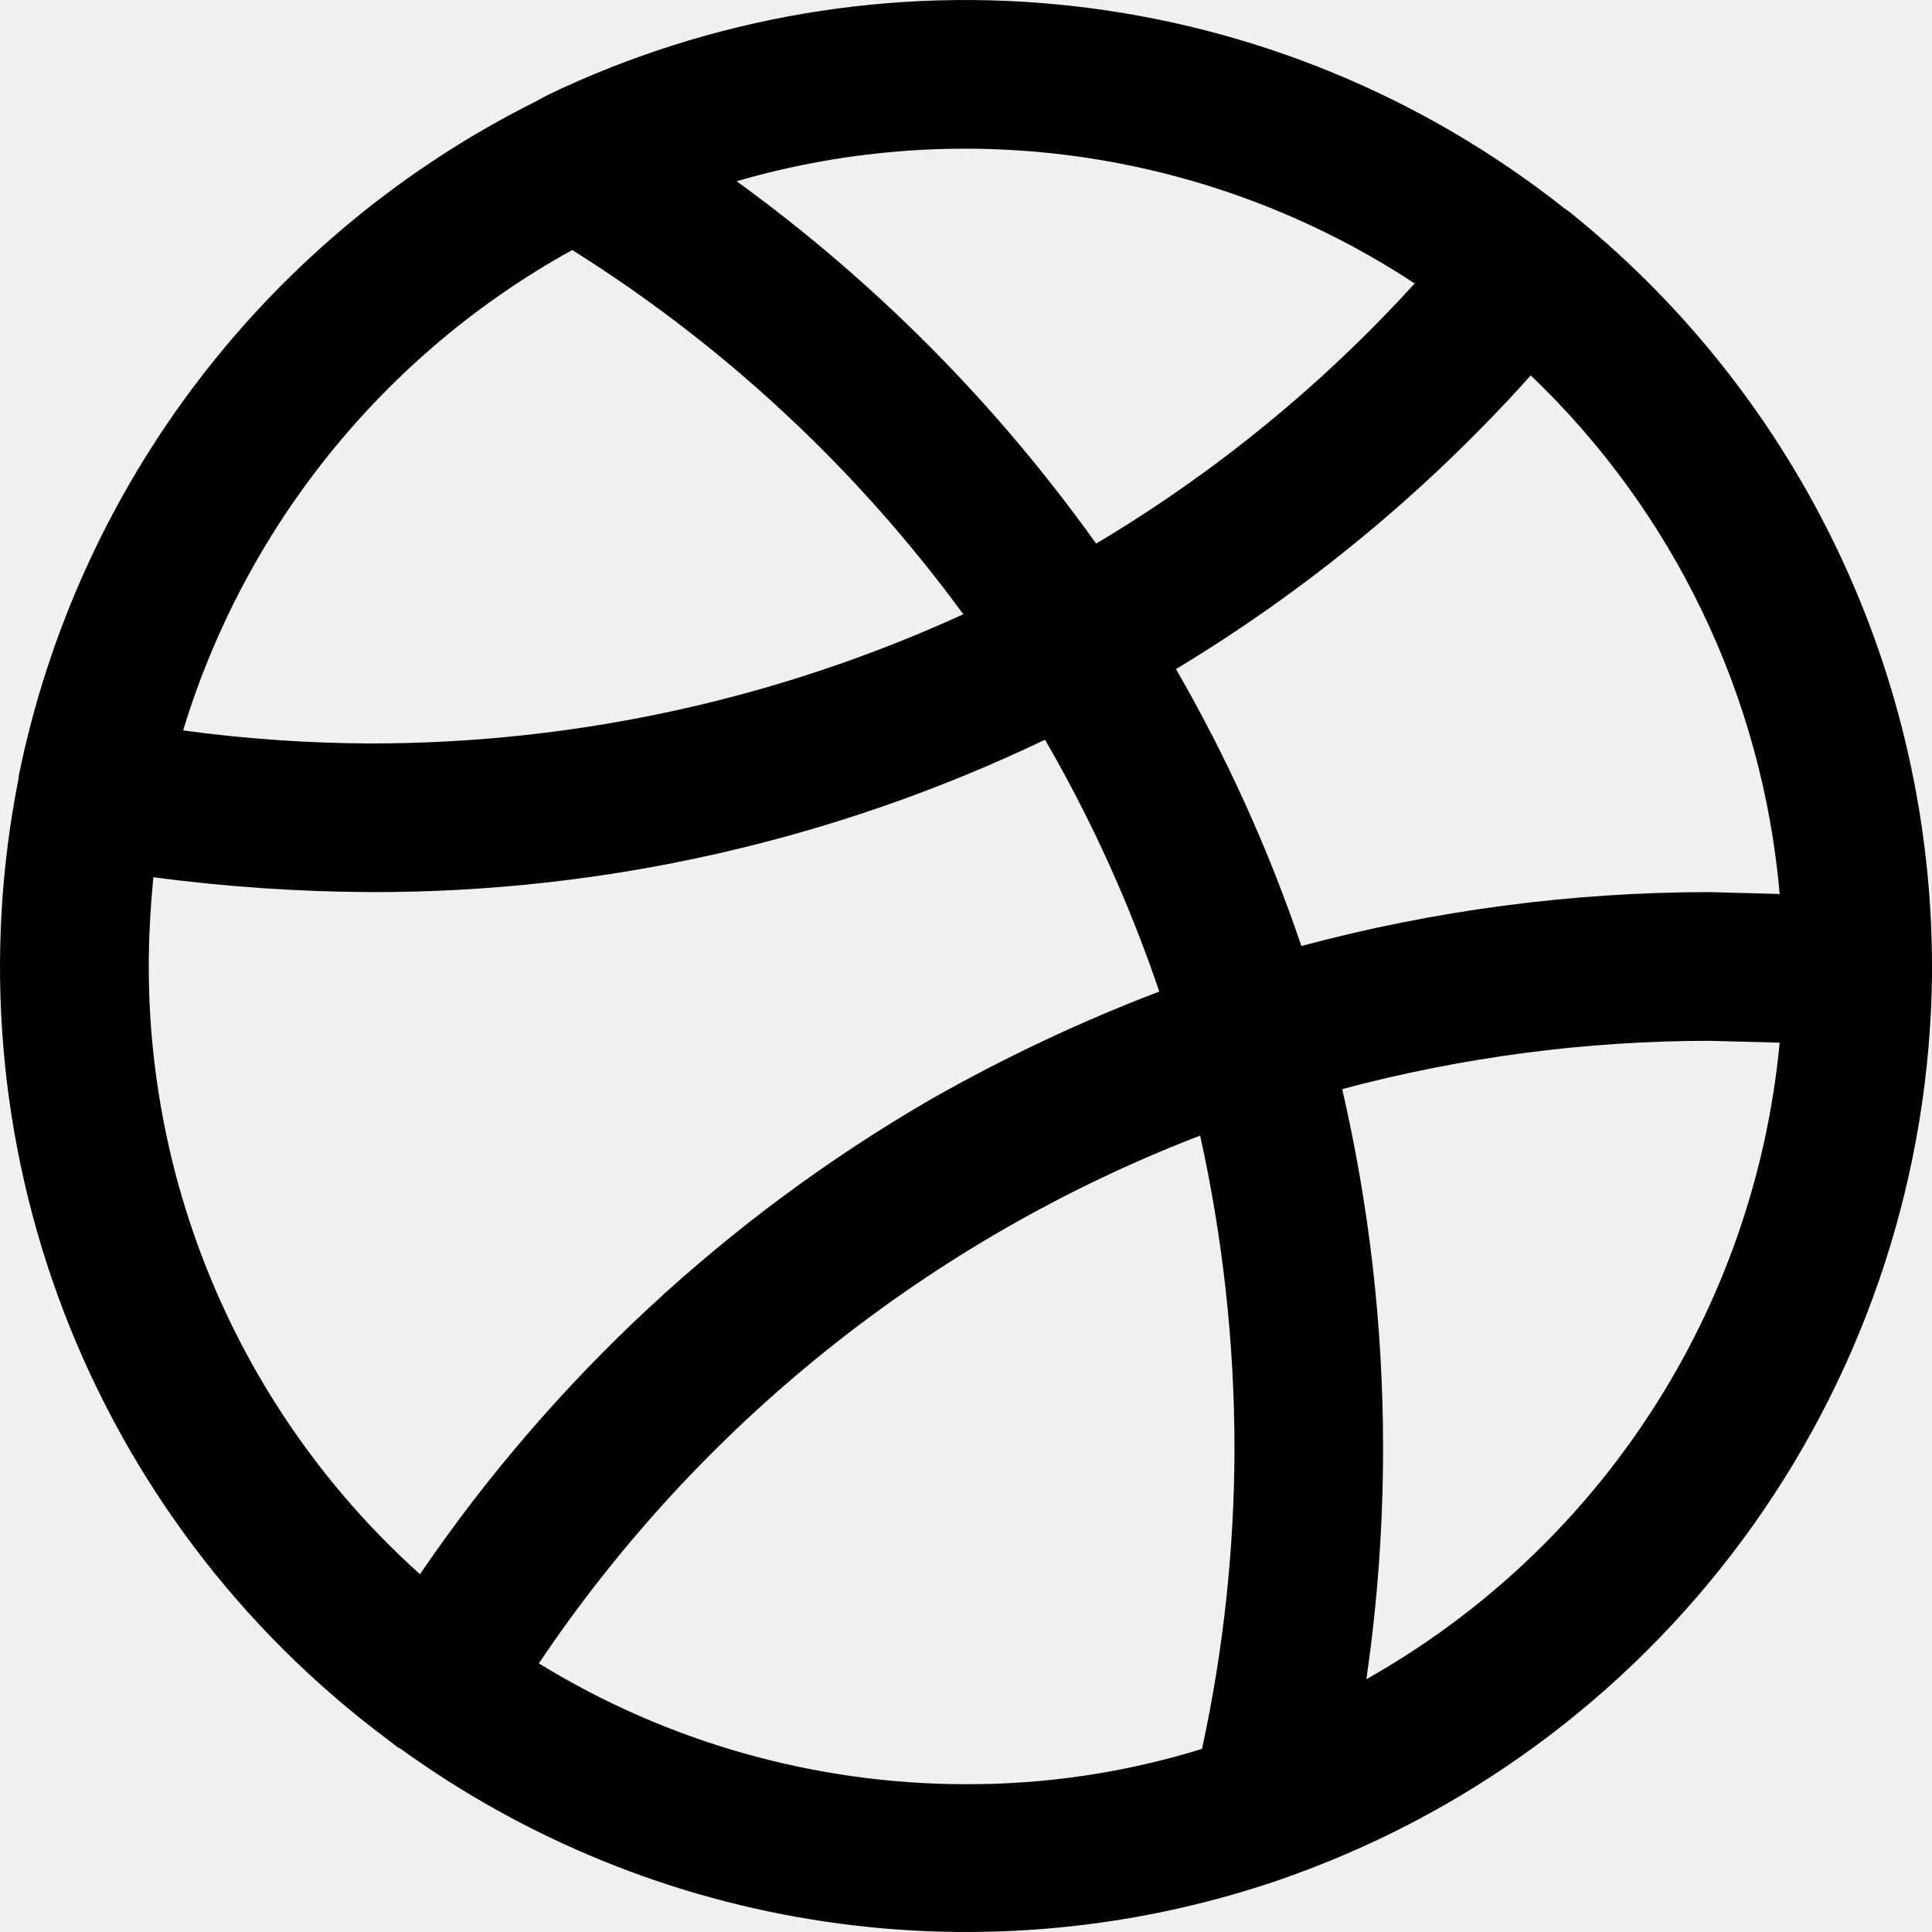
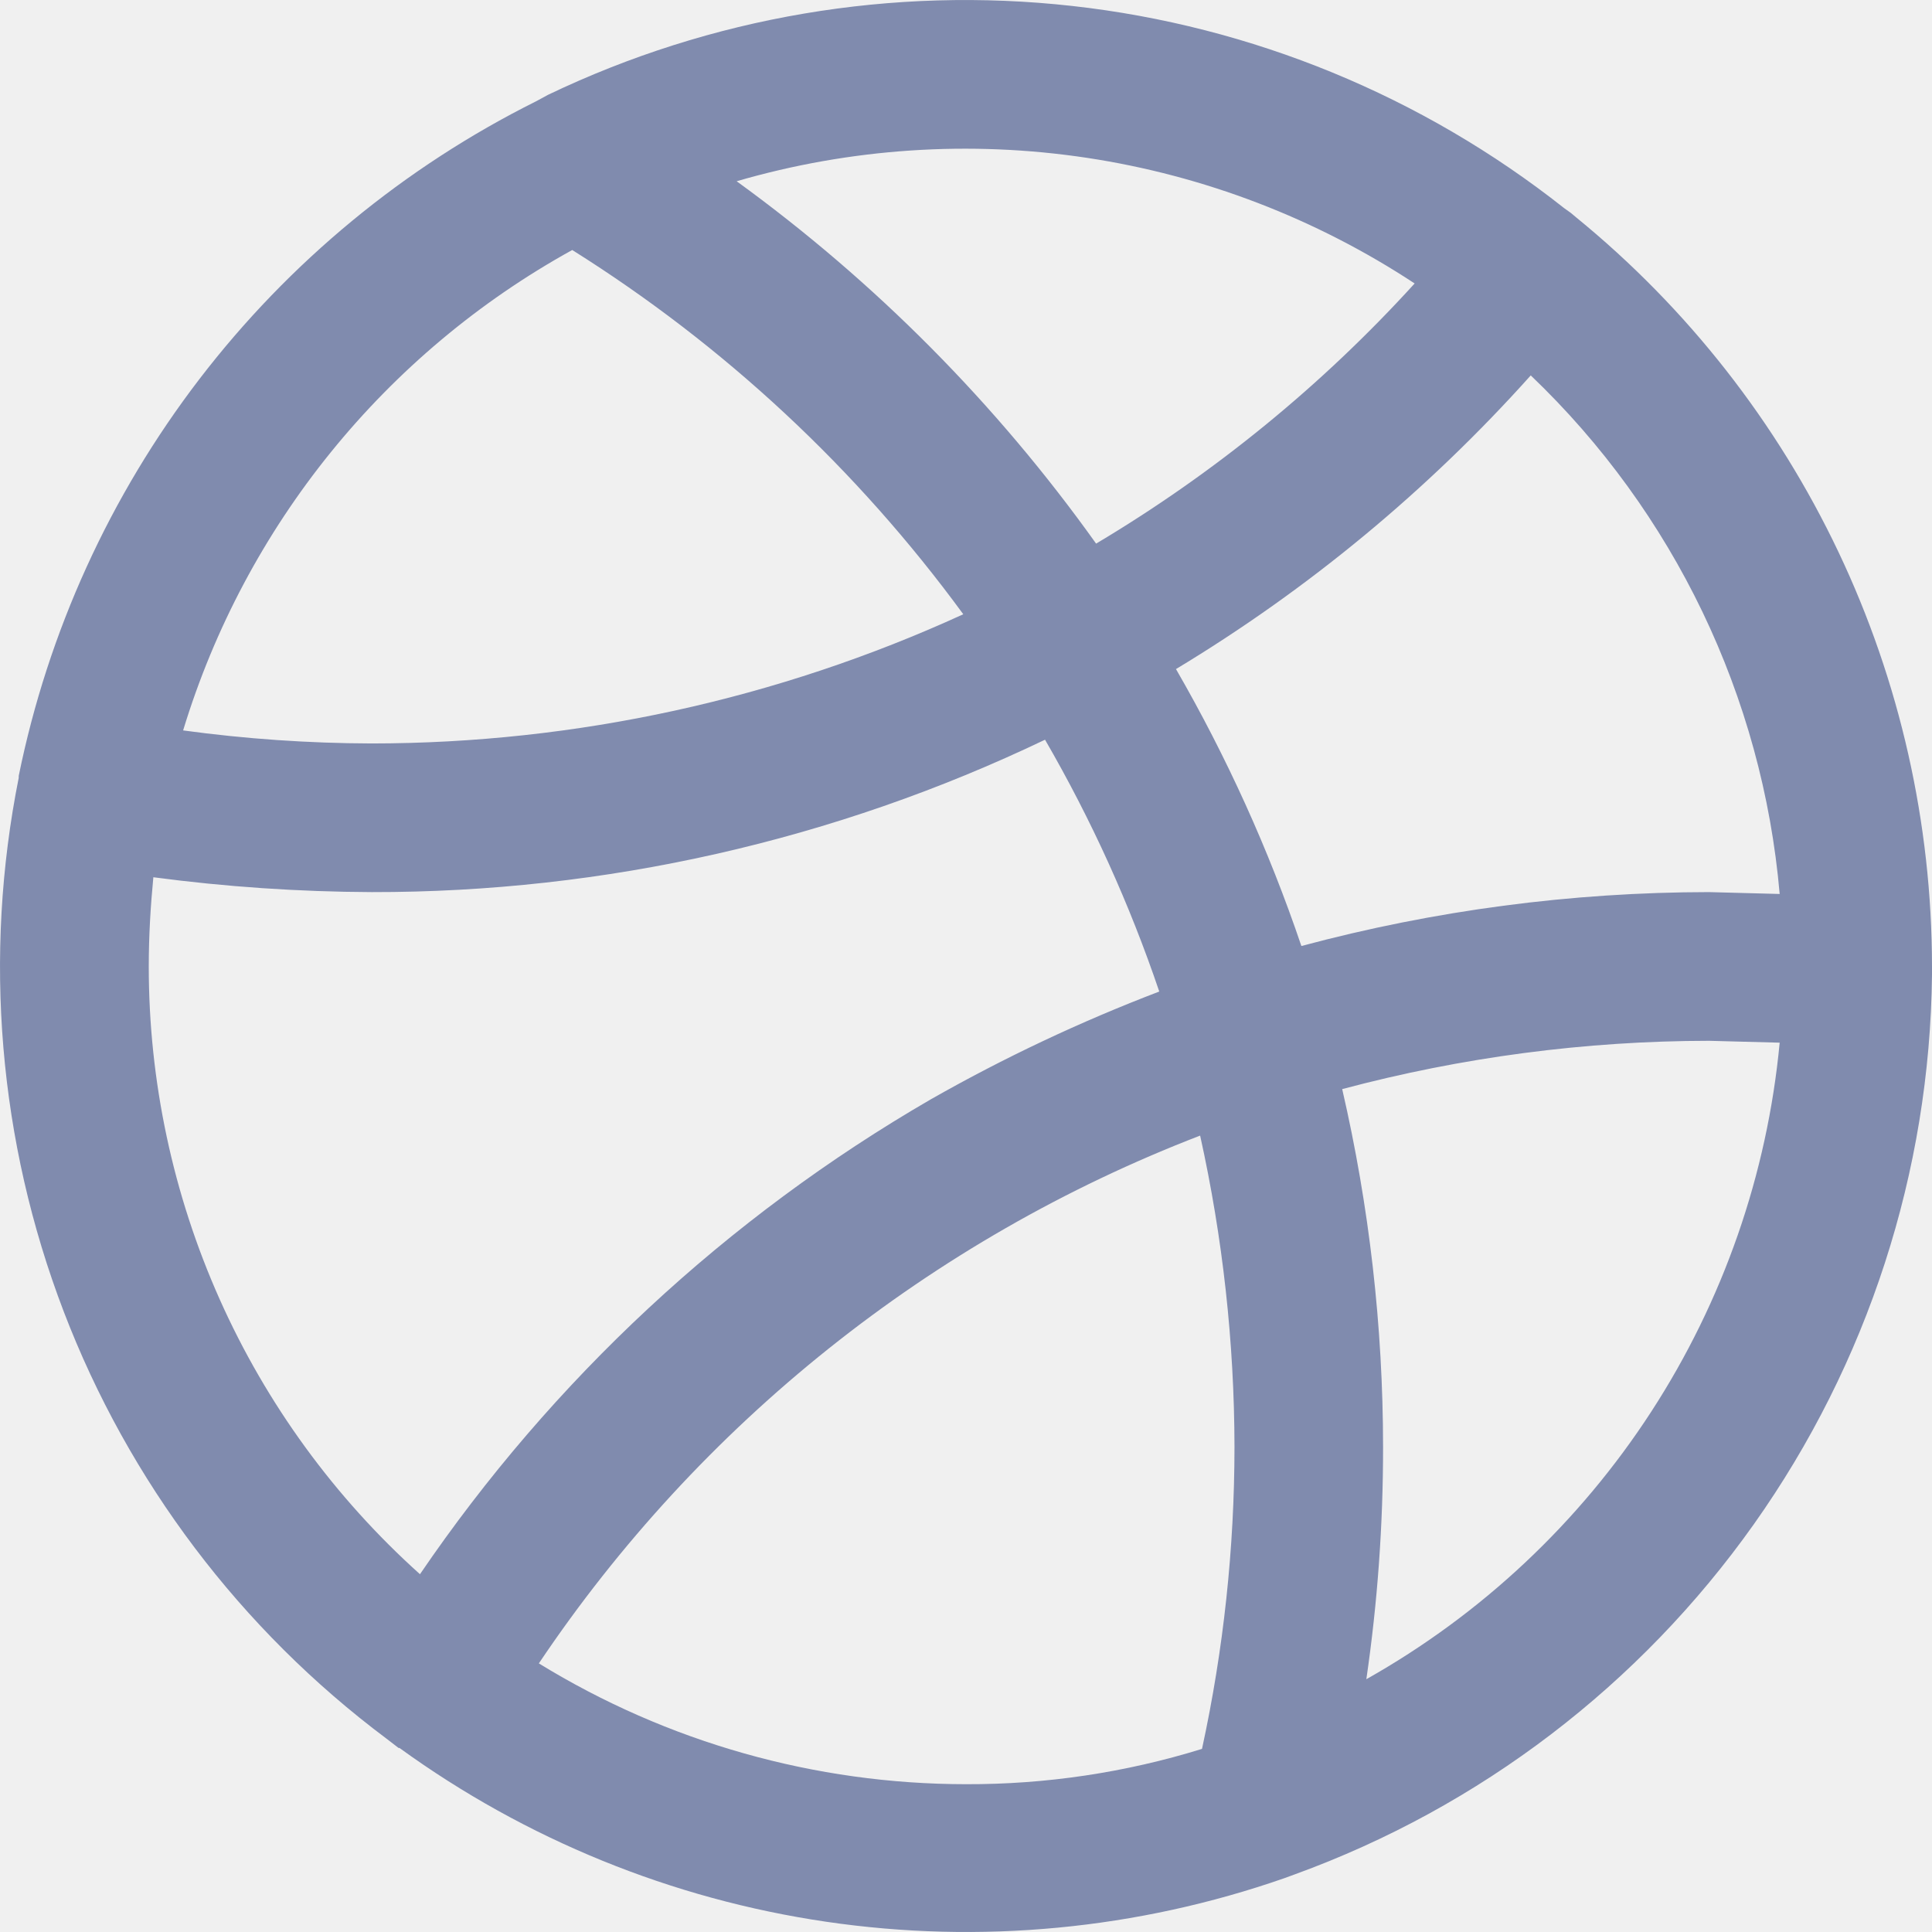
<svg xmlns="http://www.w3.org/2000/svg" width="32" height="32" viewBox="0 0 32 32" fill="none">
-   <g clip-path="url(#clip0_392_806)">
-     <path d="M32 16.115V16.008C31.998 13.632 31.469 11.287 30.45 9.141C29.431 6.995 27.948 5.103 26.108 3.602L26.016 3.525L25.908 3.448C23.559 1.591 20.737 0.431 17.762 0.099C14.787 -0.233 11.778 0.277 9.078 1.57L8.879 1.678C6.696 2.767 4.79 4.34 3.305 6.276C1.821 8.212 0.796 10.461 0.31 12.852V12.883C-0.281 15.841 -0.023 18.905 1.055 21.722C2.133 24.539 3.987 26.992 6.402 28.798L6.602 28.952H6.617C8.706 30.467 11.13 31.455 13.683 31.83C16.236 32.205 18.841 31.957 21.278 31.107L21.447 31.045C24.512 29.931 27.164 27.907 29.05 25.245C30.935 22.583 31.965 19.409 32 16.146V16.115ZM29.477 14.807L28.308 14.776C26.028 14.778 23.757 15.078 21.555 15.669C21.015 14.075 20.319 12.539 19.478 11.082C21.667 9.762 23.648 8.123 25.354 6.218C27.727 8.484 29.193 11.538 29.477 14.807V14.807ZM23.431 4.695C21.895 6.384 20.116 7.836 18.155 9.004C16.508 6.695 14.497 4.667 12.201 3.002C14.084 2.454 16.063 2.322 18.002 2.614C19.941 2.907 21.793 3.617 23.431 4.695V4.695ZM9.478 4.141C12 5.723 14.197 7.771 15.955 10.174C12.88 11.582 9.538 12.312 6.156 12.314C5.111 12.311 4.068 12.239 3.033 12.098C4.065 8.708 6.377 5.853 9.478 4.141V4.141ZM2.464 16.008C2.464 15.5 2.494 15.007 2.54 14.53C3.739 14.689 4.947 14.771 6.156 14.776C10.015 14.782 13.827 13.919 17.309 12.252C18.076 13.576 18.71 14.974 19.201 16.423C17.896 16.921 16.631 17.518 15.416 18.209C12.043 20.163 9.151 22.851 6.956 26.074C5.543 24.805 4.412 23.254 3.638 21.519C2.864 19.785 2.464 17.907 2.464 16.008V16.008ZM8.925 27.551C11.591 23.58 15.415 20.527 19.878 18.809C20.253 20.502 20.444 22.231 20.447 23.965C20.446 25.647 20.266 27.324 19.909 28.967C18.643 29.359 17.326 29.556 16.001 29.552C13.503 29.551 11.054 28.859 8.925 27.551V27.551ZM22.631 27.813C22.817 26.539 22.909 25.253 22.908 23.965C22.907 21.971 22.68 19.983 22.231 18.039C24.214 17.51 26.256 17.241 28.308 17.239L29.477 17.27C29.271 19.45 28.541 21.547 27.349 23.383C26.157 25.219 24.538 26.739 22.631 27.813V27.813Z" fill="black" />
+   <g clip-path="url(#clip0_454_1000)">
+     <path d="M32 16.115V16.008C31.998 13.632 31.469 11.287 30.45 9.141C29.431 6.995 27.948 5.103 26.108 3.602L26.016 3.525L25.908 3.448C23.559 1.591 20.737 0.431 17.762 0.099C14.787 -0.233 11.778 0.277 9.078 1.57L8.879 1.678C6.696 2.767 4.79 4.34 3.305 6.276C1.821 8.212 0.796 10.461 0.31 12.852V12.883C-0.281 15.841 -0.023 18.905 1.055 21.722C2.133 24.539 3.987 26.992 6.402 28.798L6.602 28.952H6.617C8.706 30.467 11.13 31.455 13.683 31.83C16.236 32.205 18.841 31.957 21.278 31.107L21.447 31.045C24.512 29.931 27.164 27.907 29.05 25.245C30.935 22.583 31.965 19.409 32 16.146V16.115ZM29.477 14.807L28.308 14.776C26.028 14.778 23.757 15.078 21.555 15.669C21.015 14.075 20.319 12.539 19.478 11.082C21.667 9.762 23.648 8.123 25.354 6.218C27.727 8.484 29.193 11.538 29.477 14.807V14.807ZM23.431 4.695C21.895 6.384 20.116 7.836 18.155 9.004C16.508 6.695 14.497 4.667 12.201 3.002C14.084 2.454 16.063 2.322 18.002 2.614C19.941 2.907 21.793 3.617 23.431 4.695V4.695ZM9.478 4.141C12 5.723 14.197 7.771 15.955 10.174C12.88 11.582 9.538 12.312 6.156 12.314C5.111 12.311 4.068 12.239 3.033 12.098C4.065 8.708 6.377 5.853 9.478 4.141V4.141ZM2.464 16.008C2.464 15.5 2.494 15.007 2.54 14.53C3.739 14.689 4.947 14.771 6.156 14.776C10.015 14.782 13.827 13.919 17.309 12.252C18.076 13.576 18.71 14.974 19.201 16.423C17.896 16.921 16.631 17.518 15.416 18.209C12.043 20.163 9.151 22.851 6.956 26.074C5.543 24.805 4.412 23.254 3.638 21.519C2.864 19.785 2.464 17.907 2.464 16.008V16.008ZM8.925 27.551C11.591 23.58 15.415 20.527 19.878 18.809C20.253 20.502 20.444 22.231 20.447 23.965C20.446 25.647 20.266 27.324 19.909 28.967C18.643 29.359 17.326 29.556 16.001 29.552C13.503 29.551 11.054 28.859 8.925 27.551V27.551ZM22.631 27.813C22.817 26.539 22.909 25.253 22.908 23.965C22.907 21.971 22.68 19.983 22.231 18.039C24.214 17.51 26.256 17.241 28.308 17.239L29.477 17.27C29.271 19.45 28.541 21.547 27.349 23.383C26.157 25.219 24.538 26.739 22.631 27.813V27.813Z" fill="#808BAE" />
  </g>
  <defs>
-     <clipPath id="clip0_392_806">
+     <clipPath id="clip0_454_1000">
      <rect width="32" height="32" fill="white" />
    </clipPath>
  </defs>
</svg>
